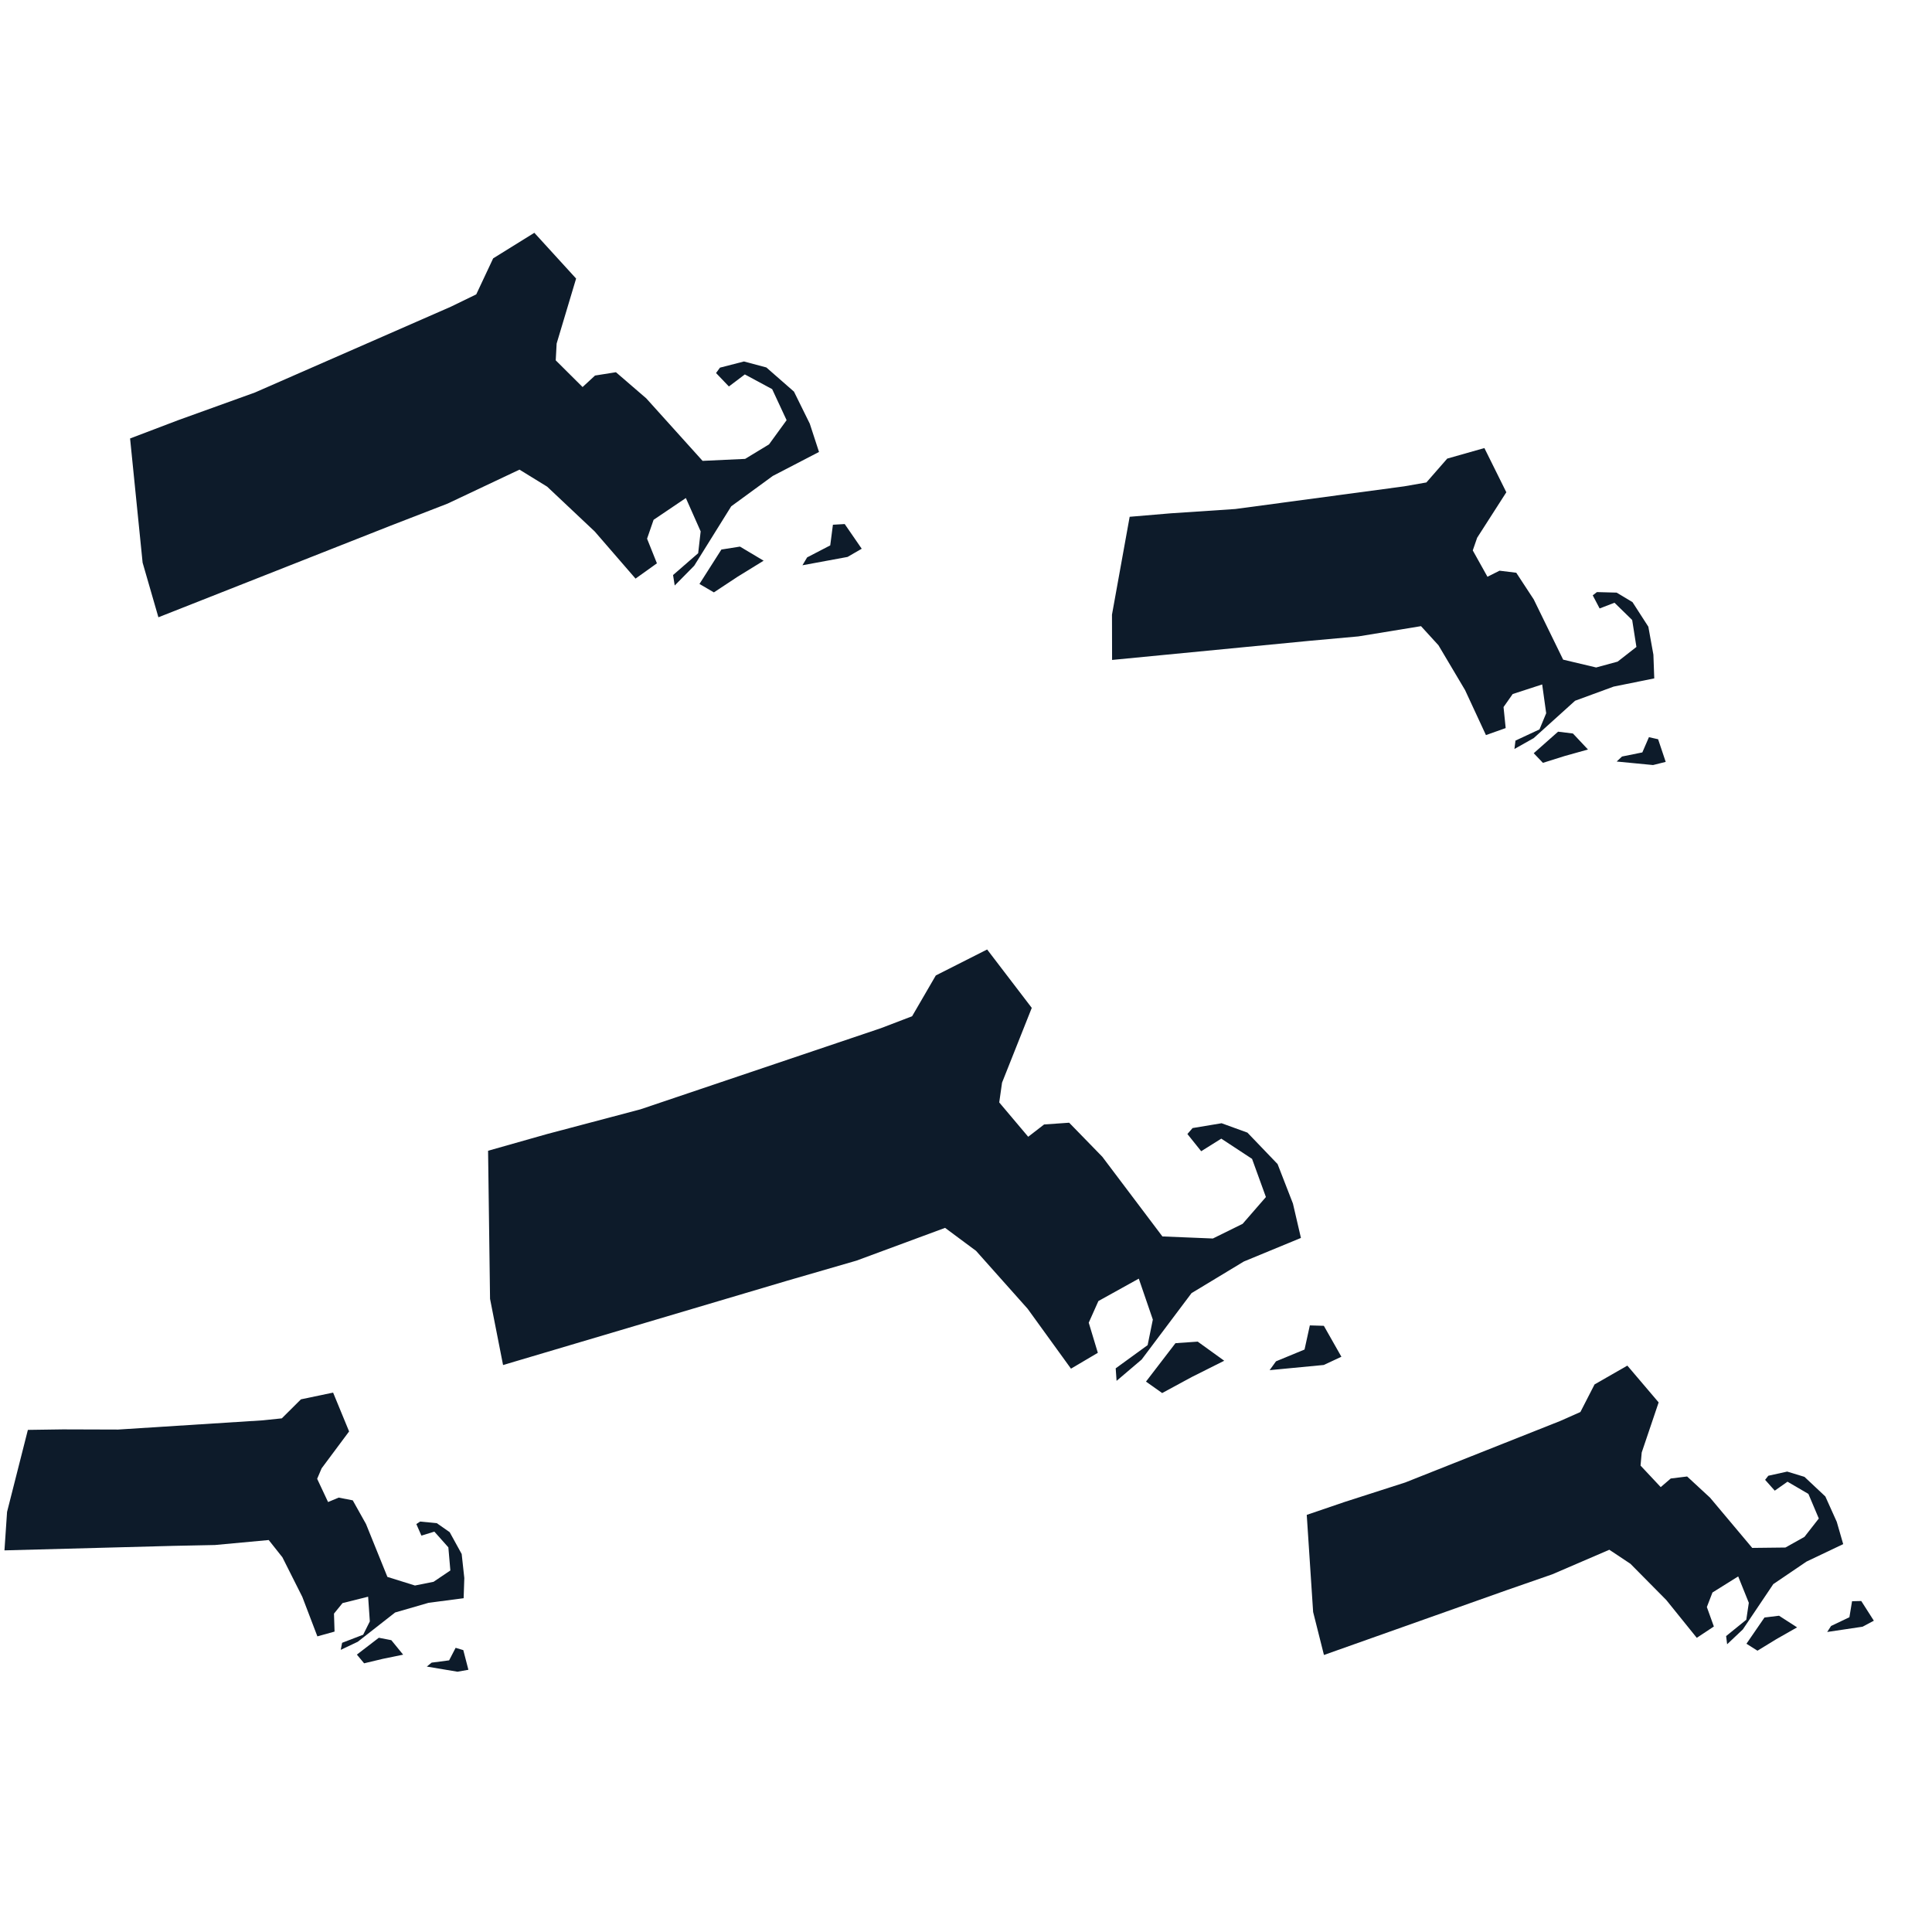
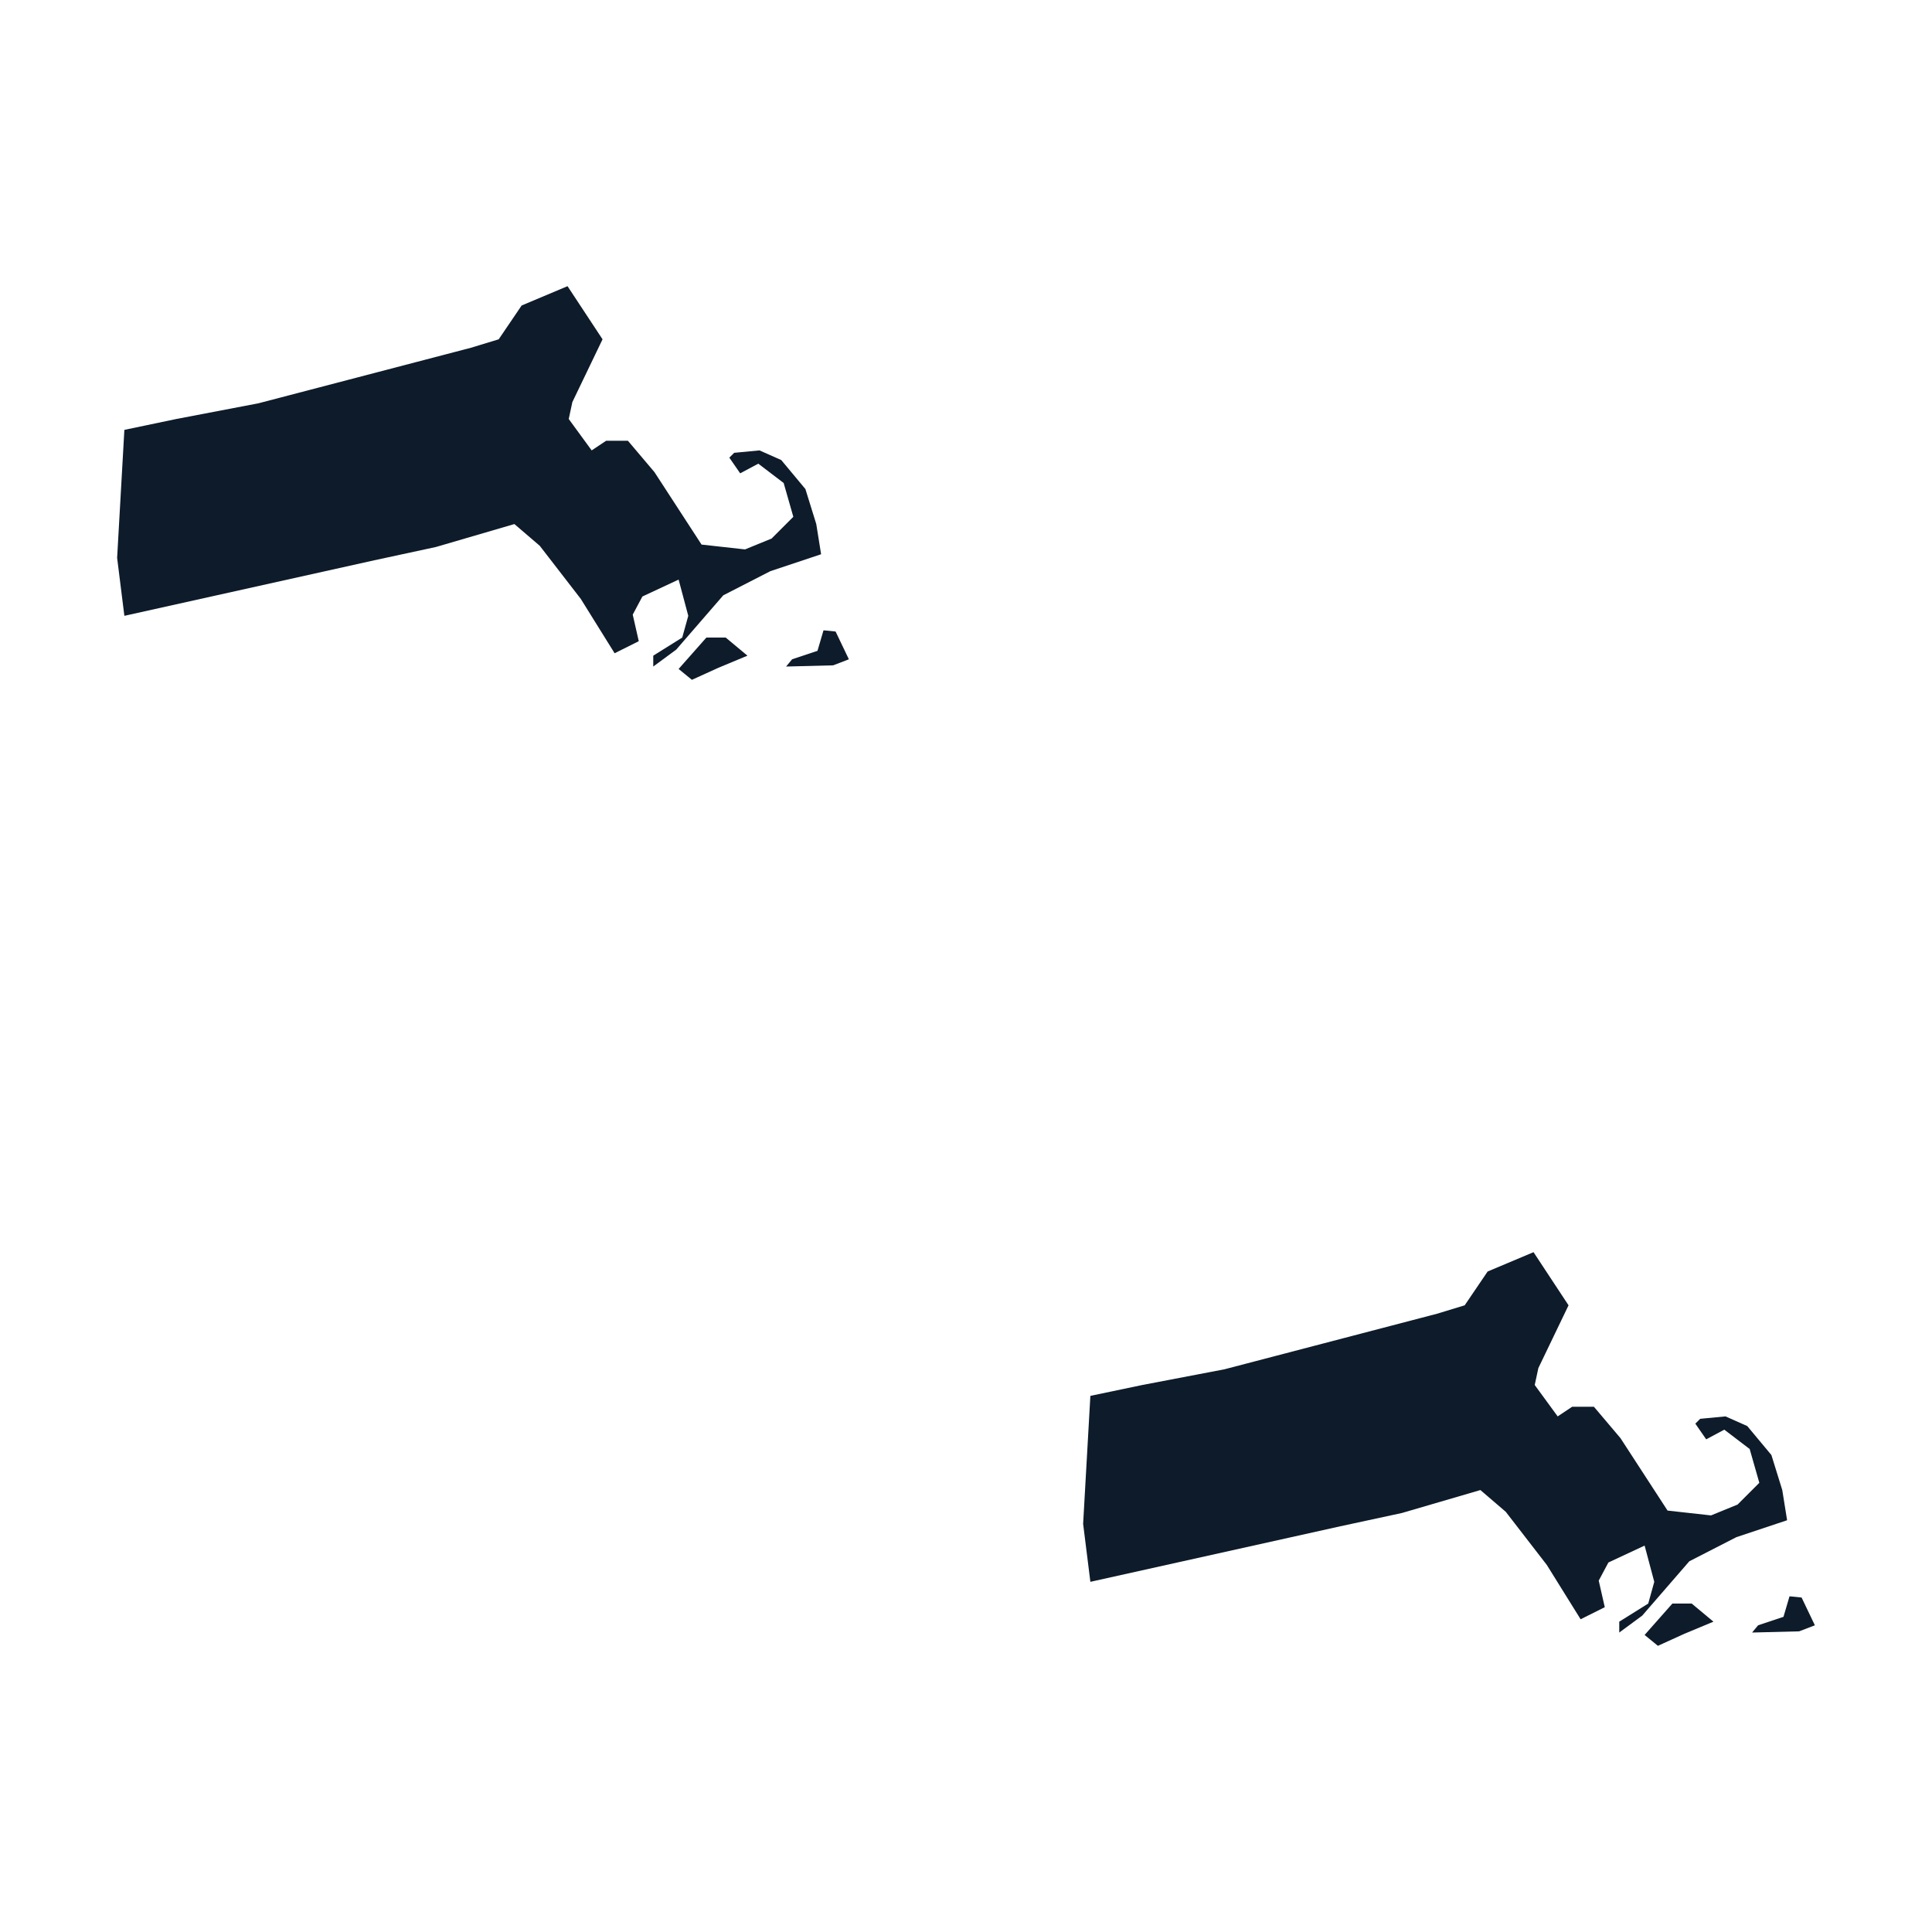
<svg xmlns="http://www.w3.org/2000/svg" viewBox="0 0 320 320" fill="#0D1B2A">
  <defs>
    <path id="m" d="M899.6,173.2L901.7,172.5L902.2,170.8L903.2,170.9L904.3,173.2L903,173.7L899.1,173.8L899.6,173.2zM890.2,174L892.5,171.4L894.1,171.4L895.9,172.9L893.5,173.9L891.3,174.9L890.2,174zM855.4,152L873,147.4L875.3,146.7L877.2,143.9L881,142.3L883.9,146.7L881.4,151.9L881.1,153.3L883,155.9L884.2,155.1L886,155.1L888.2,157.7L892.1,163.7L895.7,164.1L897.9,163.2L899.7,161.4L898.9,158.6L896.8,157L895.3,157.8L894.4,156.5L894.8,156.1L896.9,155.9L898.7,156.7L900.7,159.1L901.6,162L902,164.5L897.8,165.9L893.9,167.9L890,172.4L888.1,173.8L888.1,172.9L890.5,171.4L891,169.6L890.2,166.6L887.2,168L886.4,169.5L886.9,171.7L884.9,172.7L882.1,168.2L878.7,163.8L876.6,162L870.1,163.9L865,165L844.3,169.6L843.7,164.8L844.3,154.2L848.6,153.3L855.4,152z" />
  </defs>
-   <use href="#m" transform="translate(80 72) rotate(-9) translate(-59.0 -31.7) scale(1.9472) translate(-843.7 -142.3)" />
-   <use href="#m" transform="translate(232 98) rotate(7) translate(-47.0 -25.3) scale(1.5512) translate(-843.7 -142.3)" />
-   <use href="#m" transform="translate(150 196) rotate(-4) translate(-70.0 -37.7) scale(2.3102) translate(-843.7 -142.3)" />
-   <use href="#m" transform="translate(42 250) rotate(11) translate(-40.0 -21.5) scale(1.3201) translate(-843.7 -142.3)" />
-   <use href="#m" transform="translate(262 252) rotate(-7) translate(-46.0 -24.7) scale(1.5182) translate(-843.7 -142.3)" />
+   <use href="#m" transform="translate(80 80) translate(-60.6 -32.6) scale(2.0) translate(-843.7 -142.3)" />
+   <use href="#m" transform="translate(240 240) translate(-60.6 -32.6) scale(2.0) translate(-843.7 -142.3)" />
</svg>
